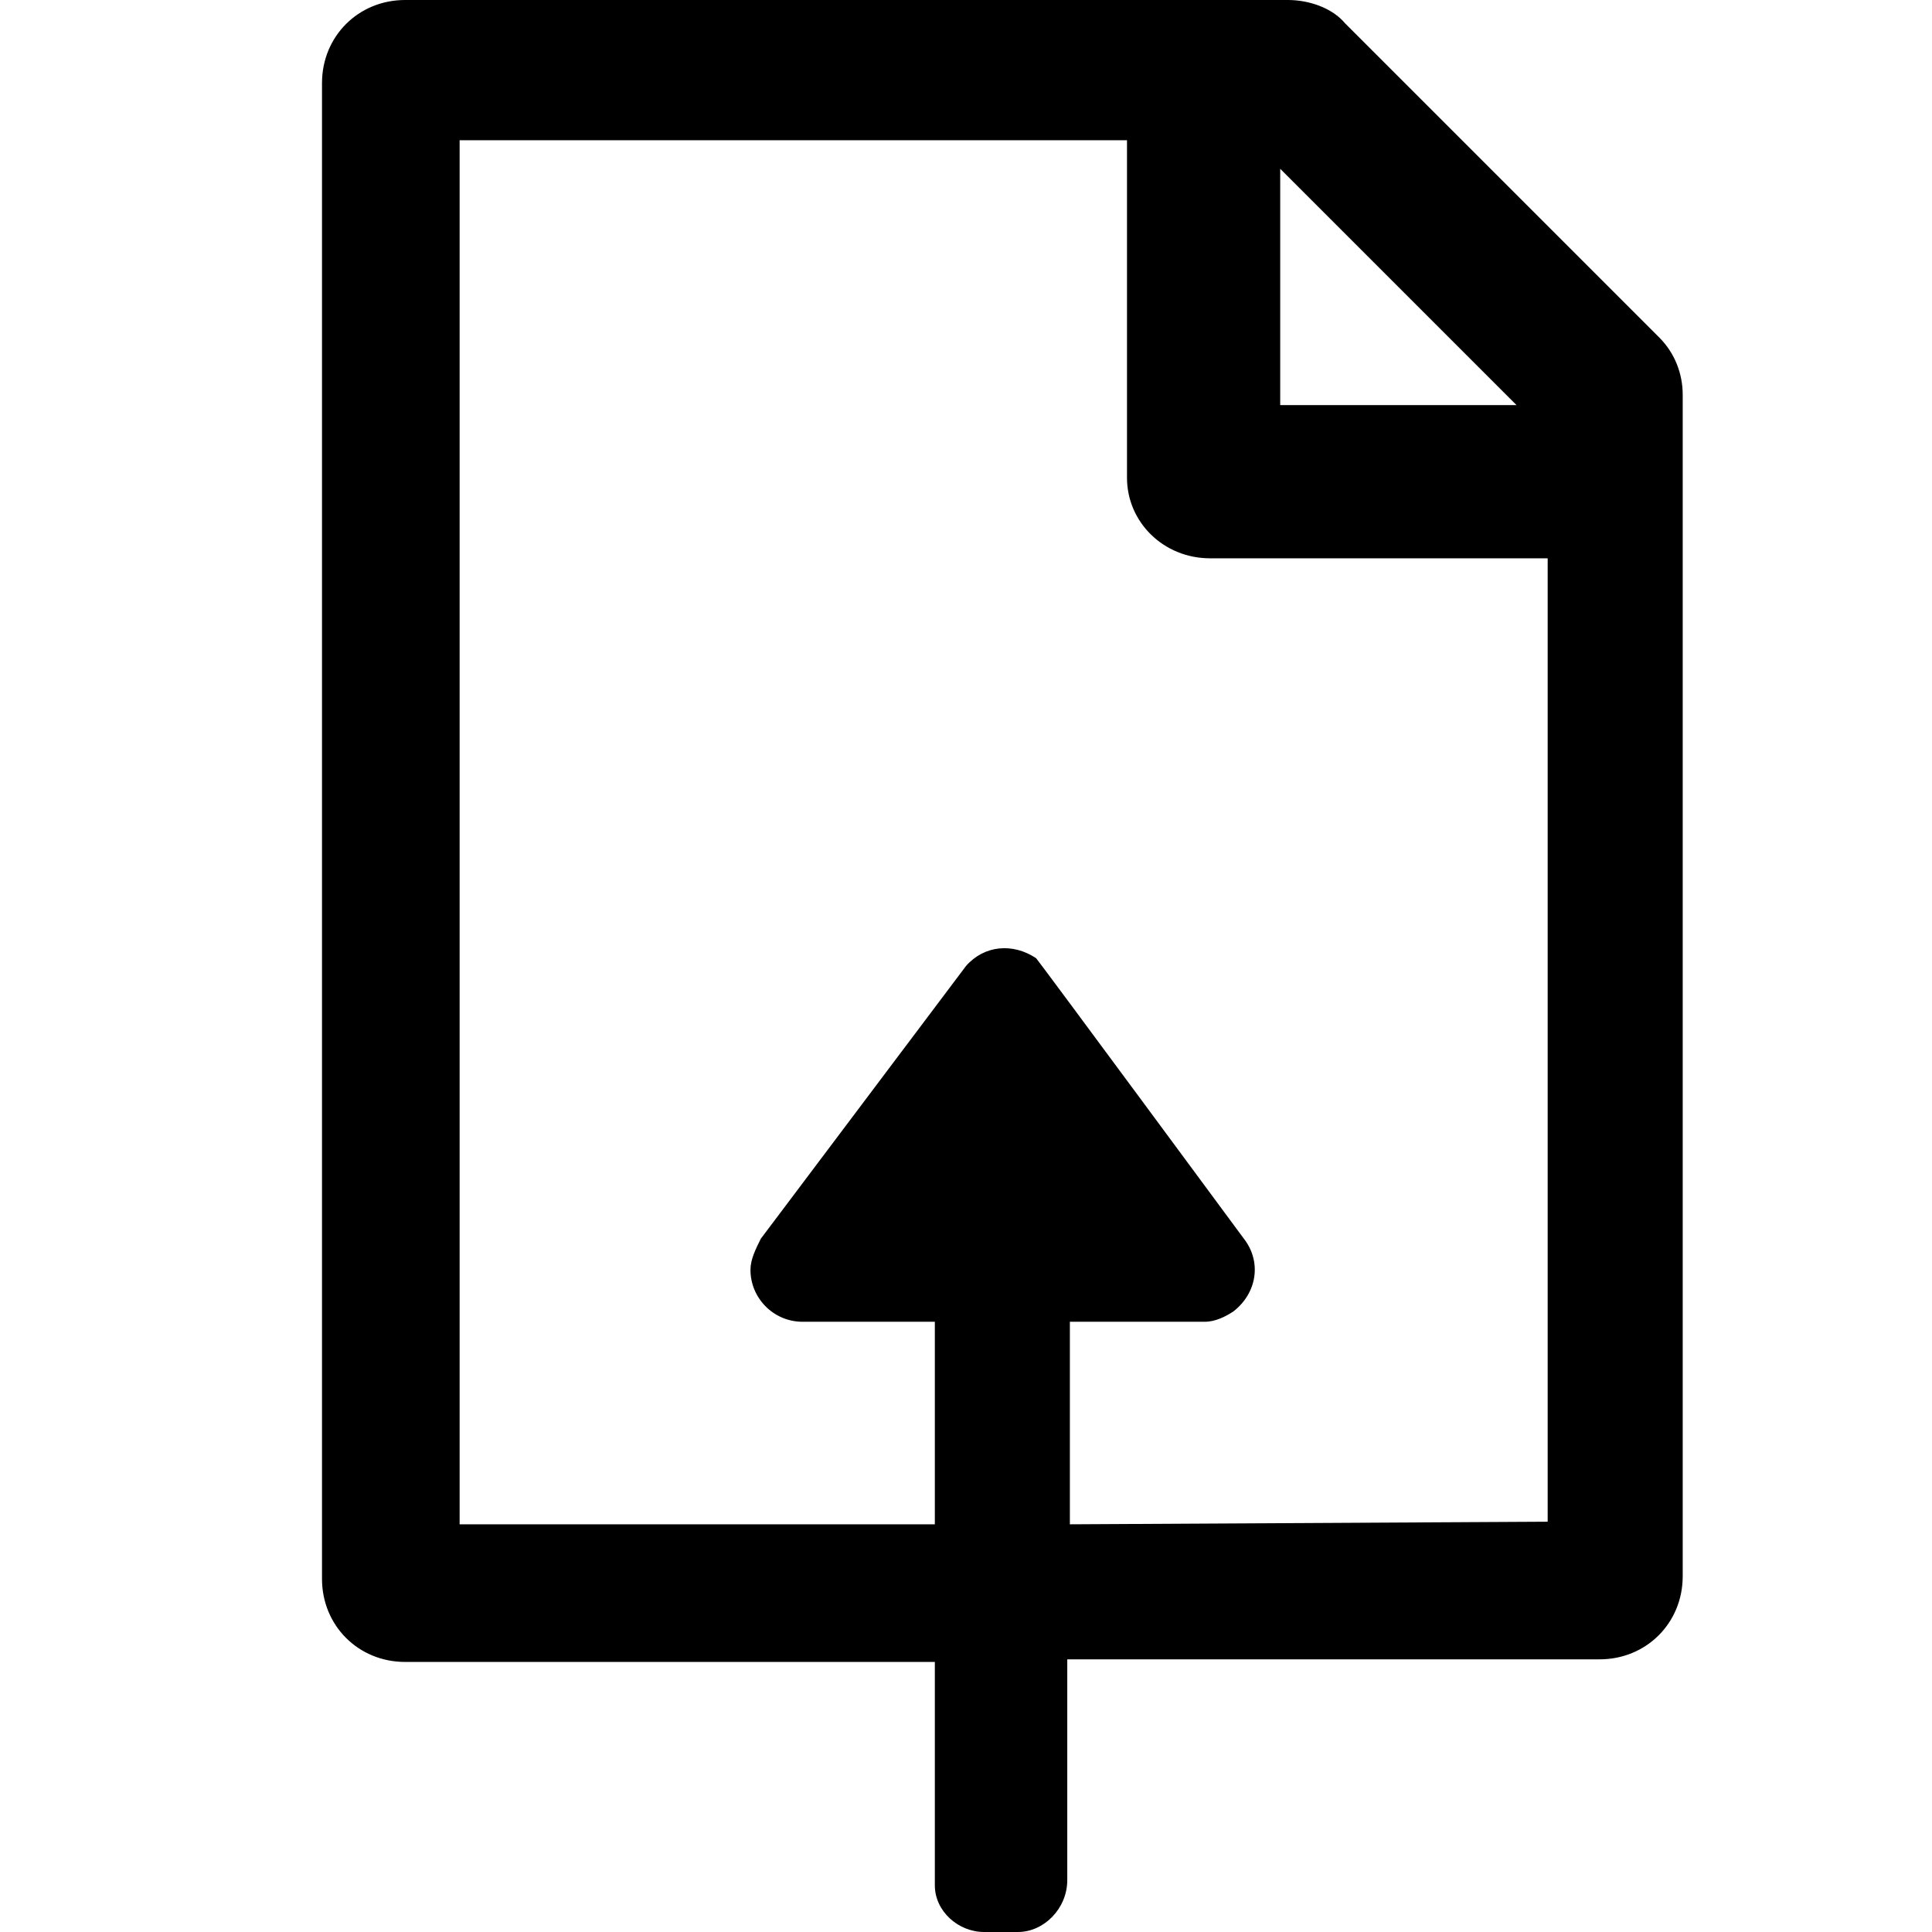
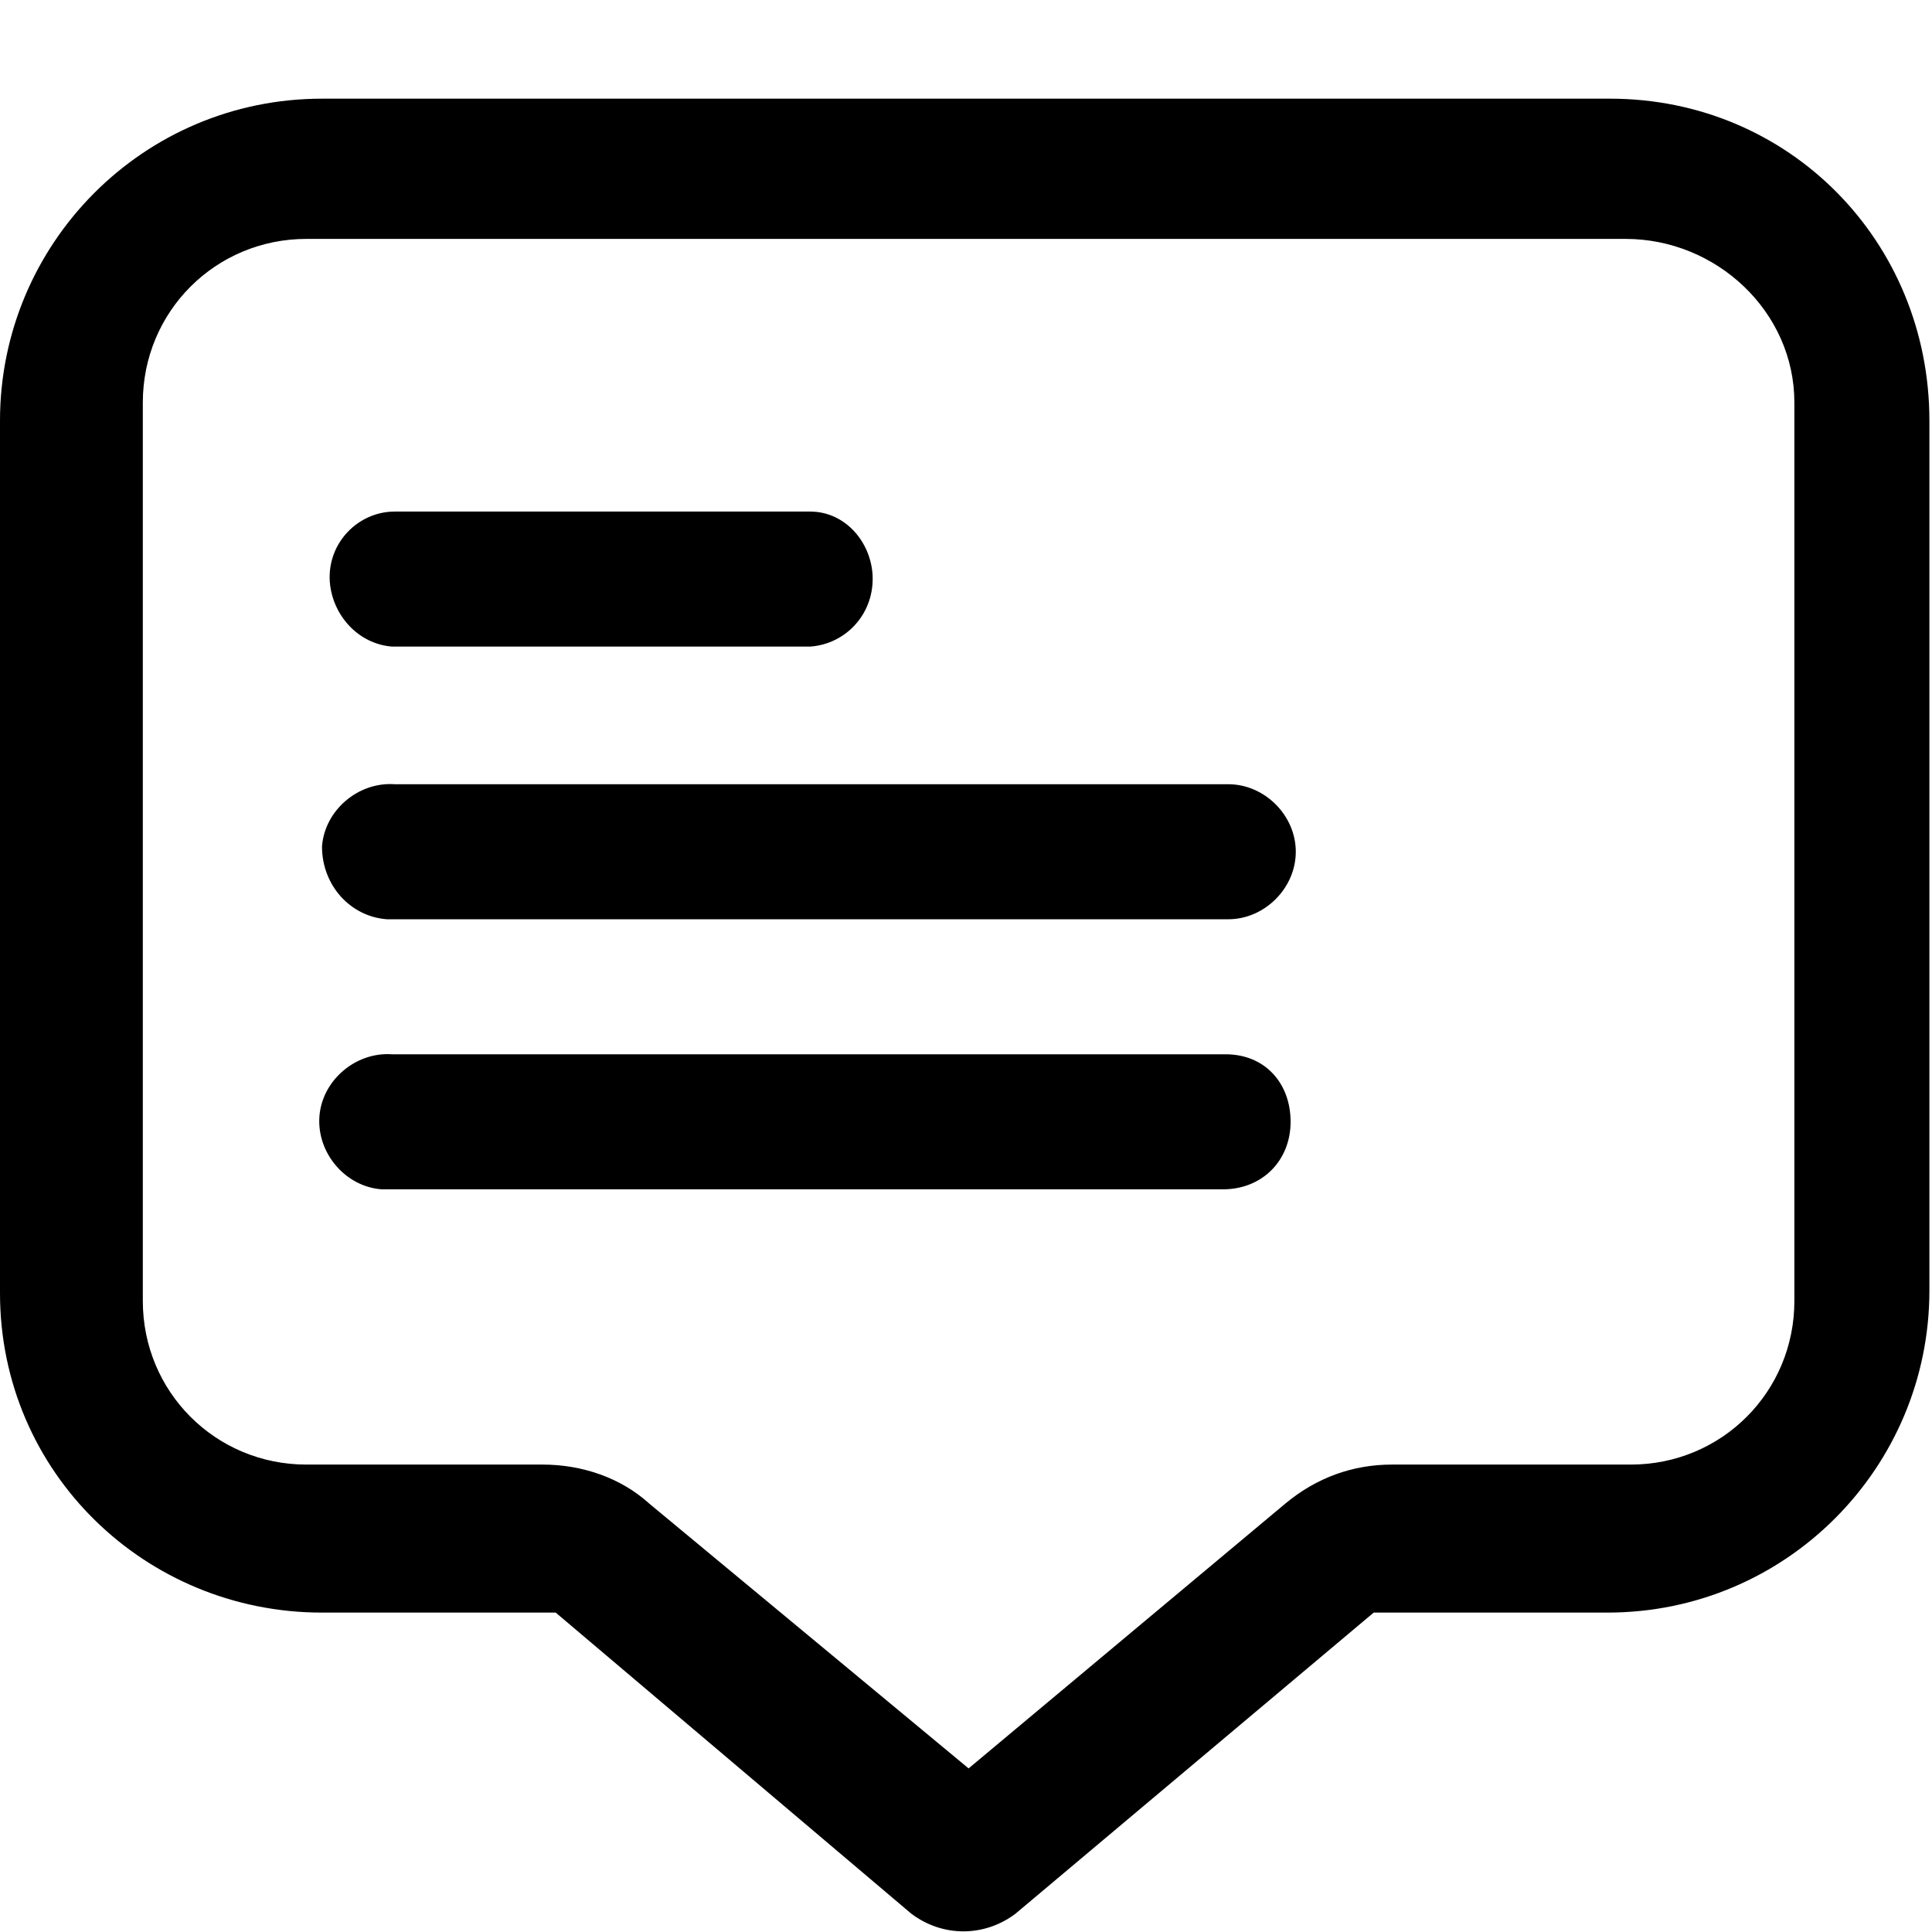
<svg xmlns="http://www.w3.org/2000/svg" width="24px" height="24px" version="1.1" id="Layer_1" x="0px" y="0px" viewBox="0 0 74.4 74.4" style="enable-background:new 0 0 74.4 74.4;" xml:space="preserve" preserveAspectRatio="xMinYMid meet">
-   <path id="Path_963-6_1_" d="M37.9,74.4c-1,0-1.9-0.8-1.9-1.8v-0.1V64H15.6c-1.8,0-3.2-1.4-3.2-3.2l0,0V3.2c0-1.8,1.4-3.2,3.2-3.2h34  c0.8,0,1.7,0.3,2.2,0.9L63.9,13c0.6,0.6,0.9,1.4,0.9,2.2v45.5c0,1.8-1.4,3.2-3.2,3.2l0,0H41.1v8.5c0,1.1-0.9,2-1.9,2H37.9z   M59.6,58.6V21.5h-13c-1.8,0-3.2-1.4-3.2-3.1l0,0v-13H17.7v53.3H36v-7.8h-5.1c-1.1,0-2-0.9-2-2c0-0.4,0.2-0.8,0.4-1.2l7.9-10.5  c0.7-0.8,1.8-0.9,2.7-0.3c0.1,0.1,8,10.8,8,10.8c0.7,0.9,0.5,2.1-0.4,2.8c-0.3,0.2-0.7,0.4-1.1,0.4h-5.2v7.8L59.6,58.6z M49.3,15.6  h9.1l-9.1-9.1C49.3,6.5,49.3,15.6,49.3,15.6z" />
+   <g>
+     <path d="M62,3.8L62,3.8H12.4C5.5,3.8,0,9.4,0,16.2l0,0v33.6c0,6.9,5.6,12.3,12.4,12.3h9l13.7,11.6c1.2,0.9,2.8,0.9,4,0l13.8-11.6h9   c6.9,0,12.4-5.6,12.4-12.4V16.2C74.3,9.3,68.9,3.8,62,3.8z M69.1,15.5v34.6c0,3.5-2.8,6.3-6.3,6.3l0,0h-9.2c-1.5,0-2.9,0.5-4.1,1.5   L37.3,68.1L25,57.9c-1.1-1-2.6-1.5-4.1-1.5h-9.1c-3.5,0-6.3-2.8-6.3-6.3l0,0V15.5c0-3.5,2.8-6.3,6.3-6.3l0,0h50.8   C66.1,9.2,69.1,12,69.1,15.5L69.1,15.5z" />
+     <path d="M14.9,35.4c0.1,0,32.4,0,32.4,0c1.4,0,2.6-1.2,2.6-2.6c0-1.4-1.2-2.6-2.6-2.6H15.2c-1.4-0.1-2.7,1-2.8,2.4   C12.4,34.1,13.5,35.3,14.9,35.4z" />
+     <path d="M15.1,24.9h16.1c1.4-0.1,2.5-1.3,2.4-2.8c-0.1-1.3-1.1-2.4-2.4-2.4h-16c-1.4,0-2.6,1.2-2.5,2.7   C12.8,23.7,13.8,24.8,15.1,24.9z" />
+     <path d="M47.2,40.6H15.1c-1.4-0.1-2.7,1-2.8,2.4c-0.1,1.4,1,2.7,2.4,2.8c0.1,0,32.4,0,32.4,0c1.5,0,2.6-1.1,2.6-2.6   S48.7,40.6,47.2,40.6z" />
+   </g>
</svg>
